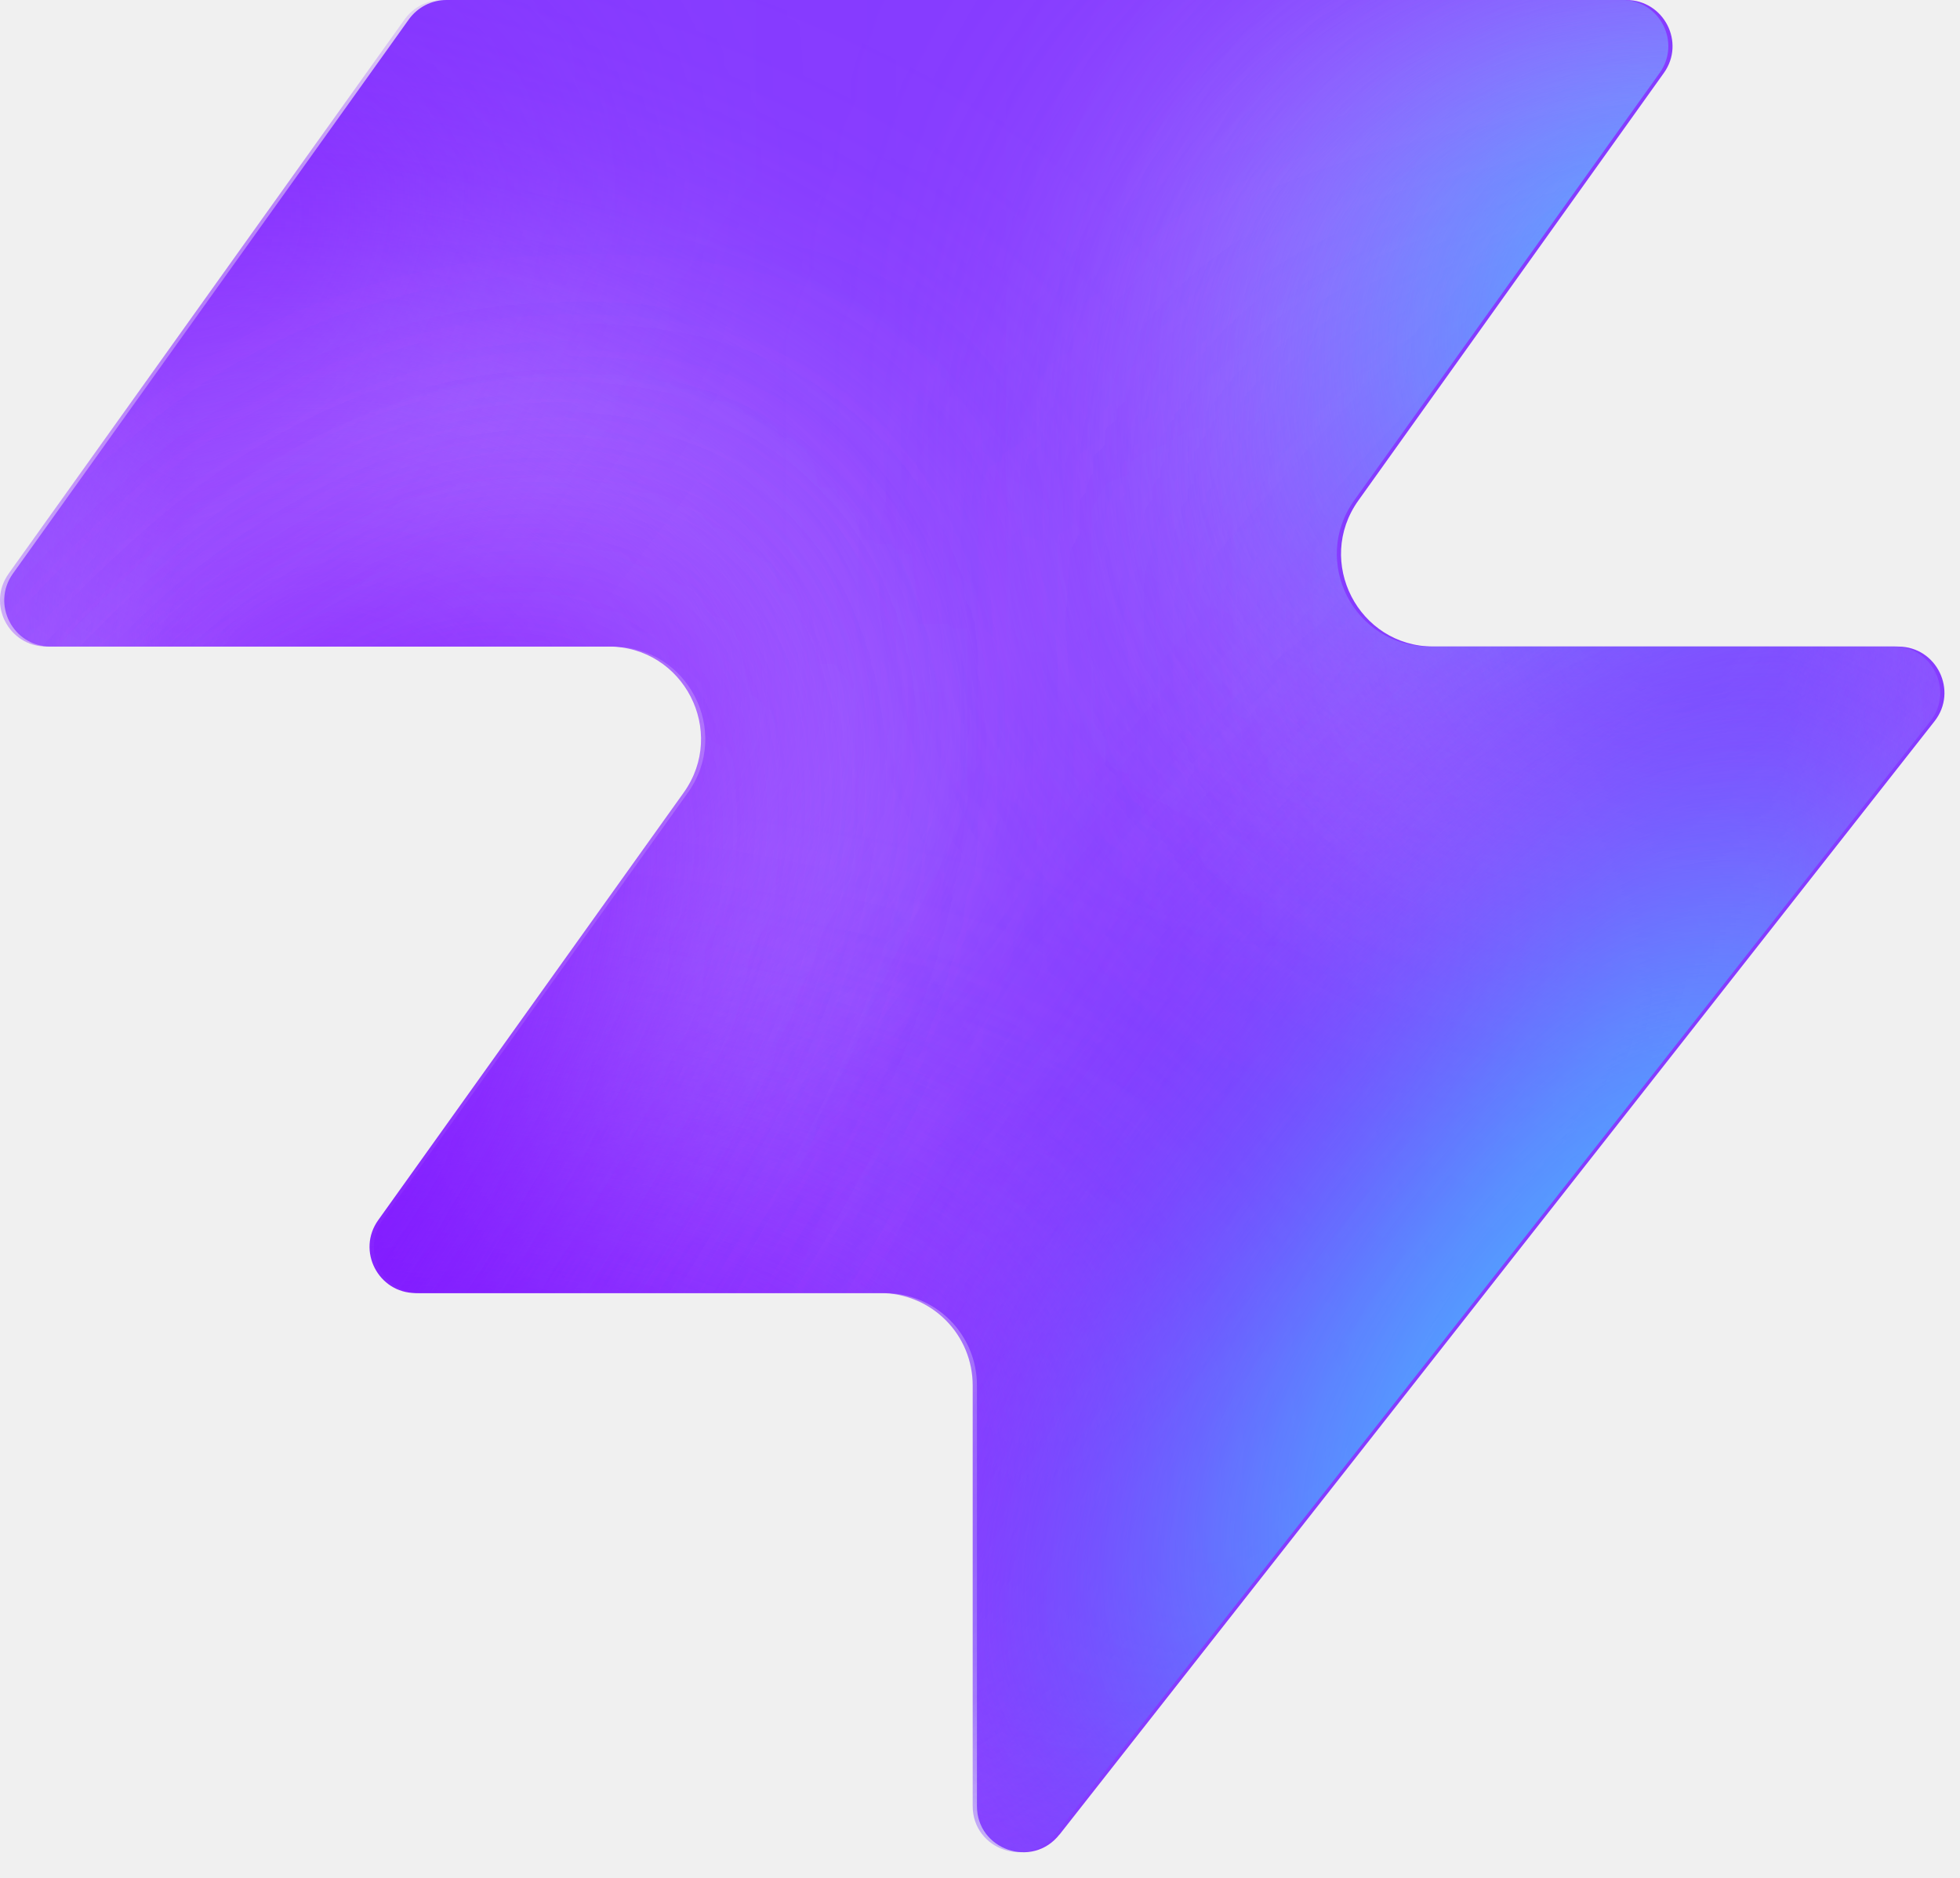
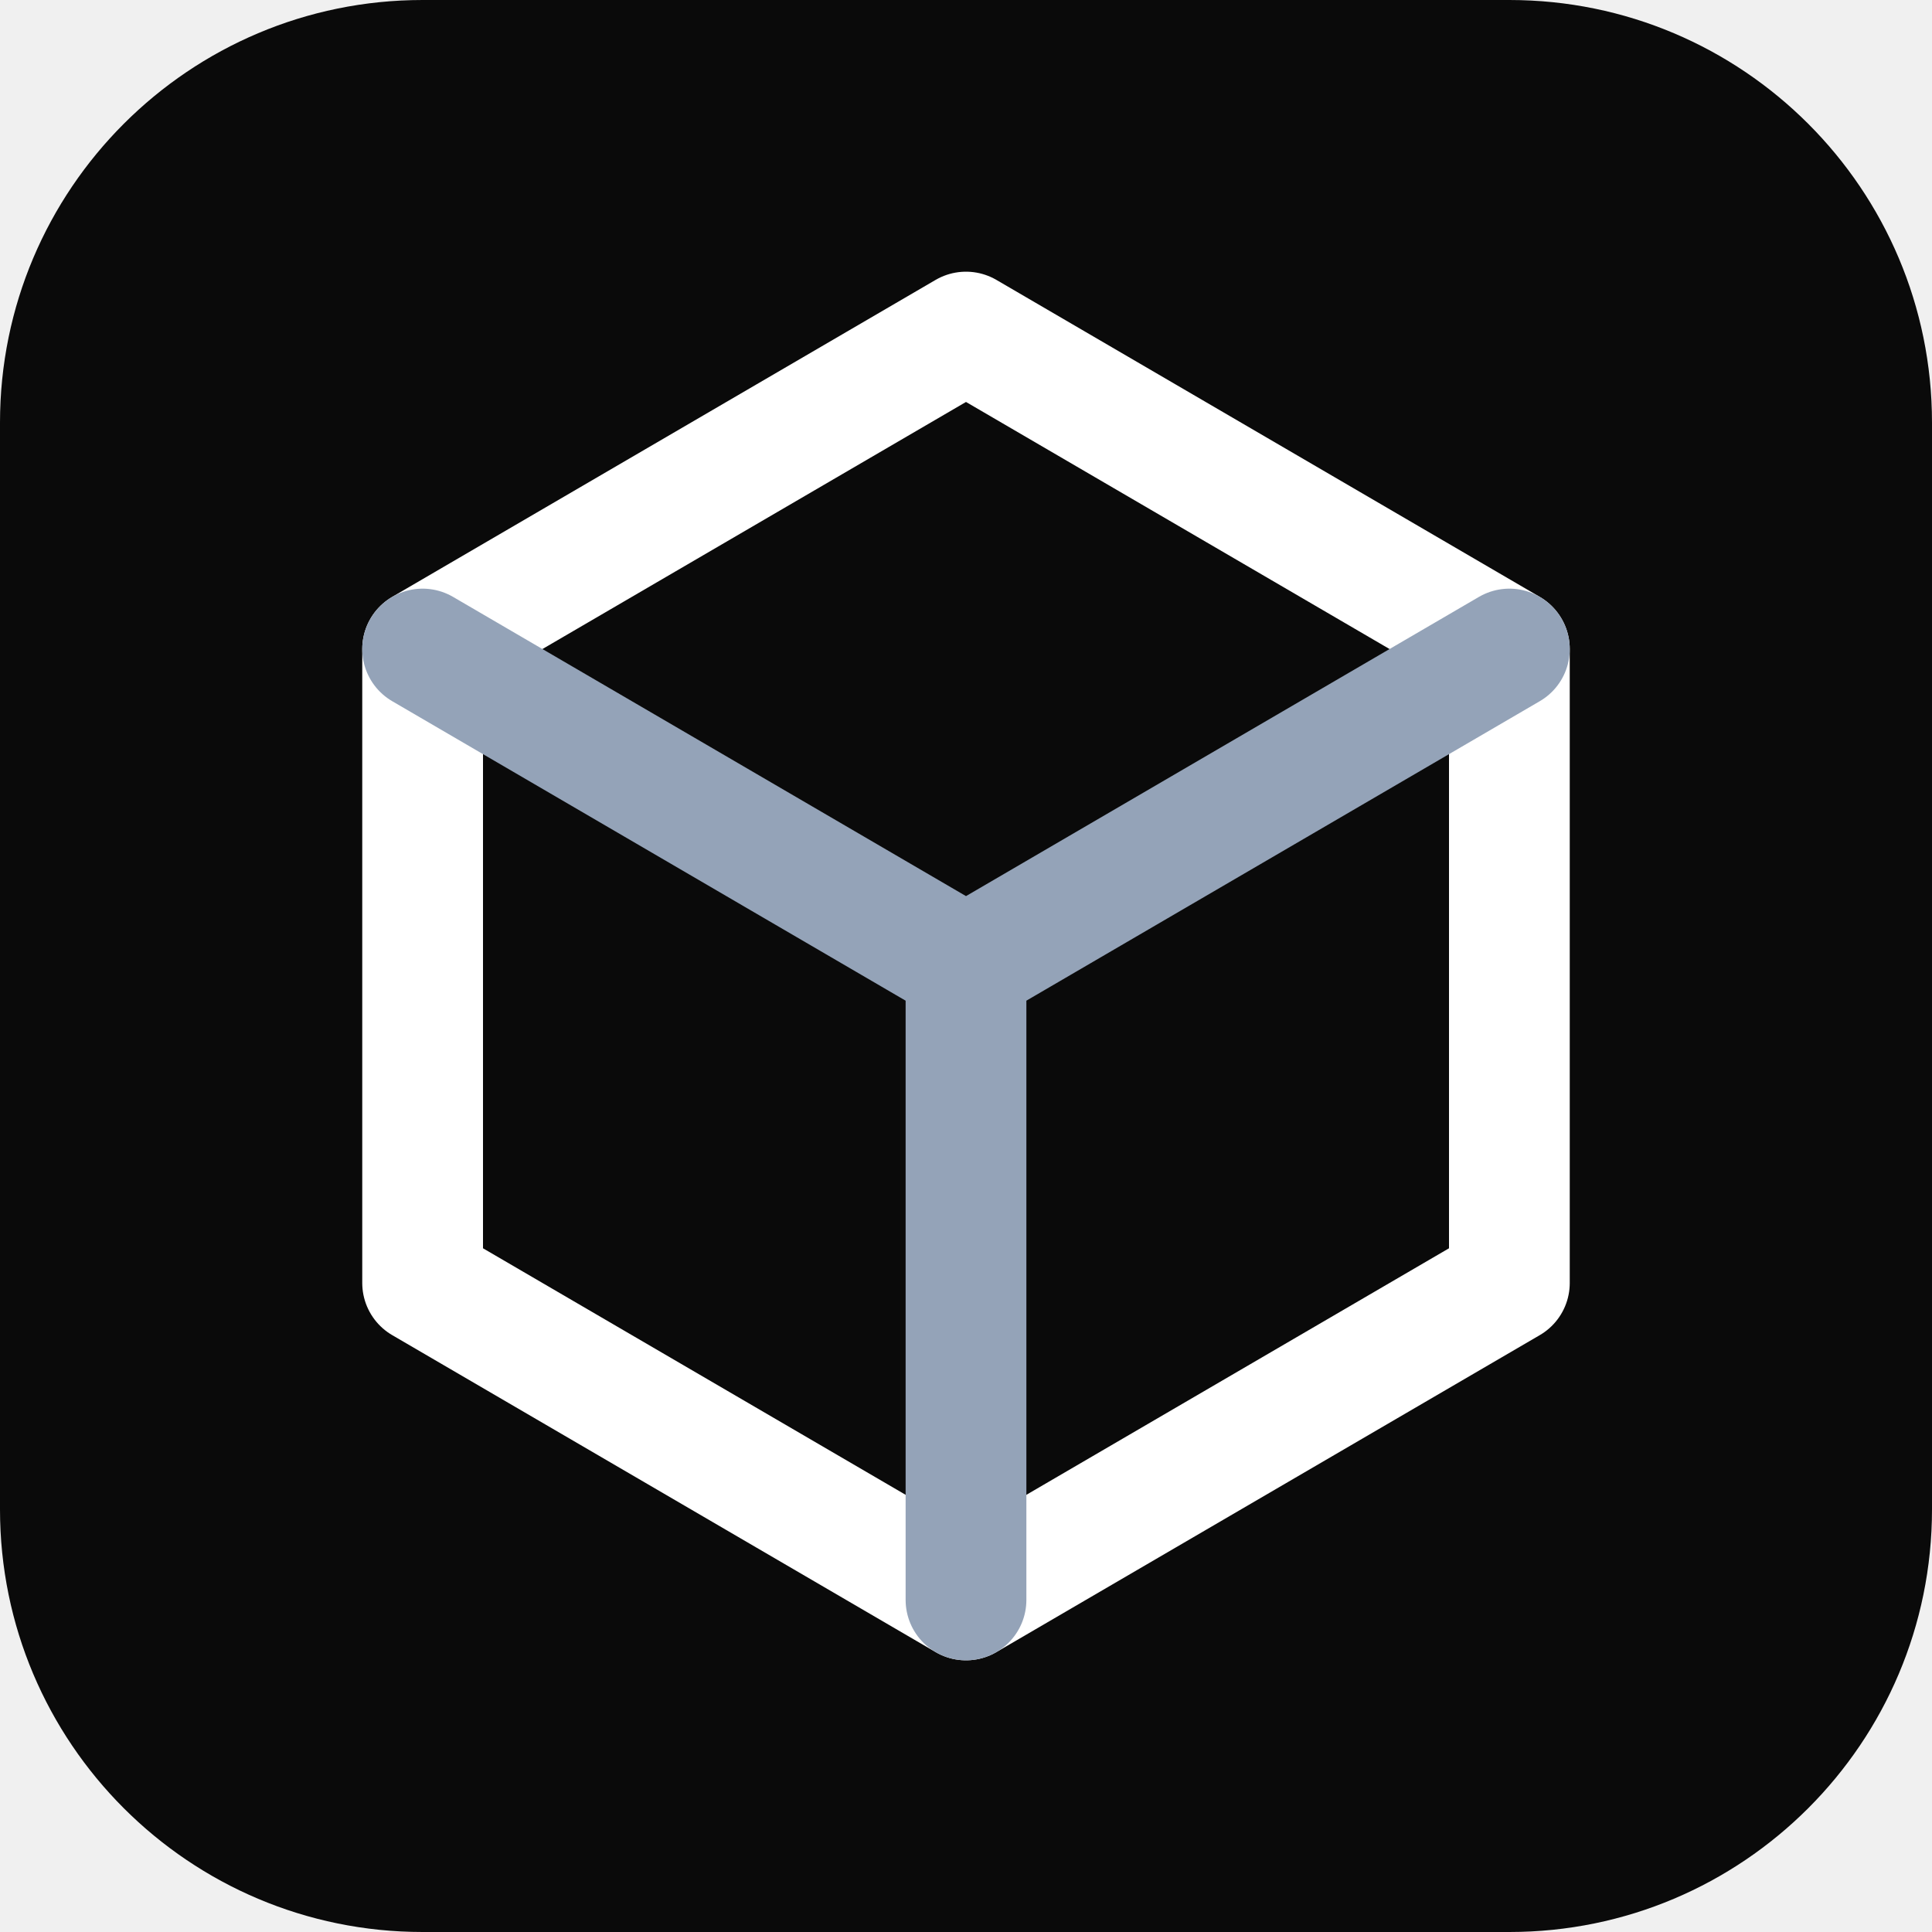
- <svg xmlns="http://www.w3.org/2000/svg" width="48" height="46" fill="none" viewBox="0 0 48 46">
-   <path fill="#863bff" d="M25.946 44.938c-.664.845-2.021.375-2.021-.698V33.937a2.26 2.26 0 0 0-2.262-2.262H10.287c-.92 0-1.456-1.04-.92-1.788l7.48-10.471c1.07-1.497 0-3.578-1.842-3.578H1.237c-.92 0-1.456-1.04-.92-1.788L10.013.474c.214-.297.556-.474.92-.474h28.894c.92 0 1.456 1.04.92 1.788l-7.48 10.471c-1.07 1.498 0 3.579 1.842 3.579h11.377c.943 0 1.473 1.088.89 1.83L25.947 44.94z" style="fill:#863bff;fill:color(display-p3 .525 .23 1);fill-opacity:1" />
-   <mask id="a" width="48" height="46" x="0" y="0" maskUnits="userSpaceOnUse" style="mask-type:alpha">
-     <path fill="#000" d="M25.842 44.938c-.664.844-2.021.375-2.021-.698V33.937a2.26 2.26 0 0 0-2.262-2.262H10.183c-.92 0-1.456-1.04-.92-1.788l7.48-10.471c1.07-1.498 0-3.579-1.842-3.579H1.133c-.92 0-1.456-1.04-.92-1.787L9.91.473c.214-.297.556-.474.92-.474h28.894c.92 0 1.456 1.04.92 1.788l-7.48 10.471c-1.07 1.498 0 3.578 1.842 3.578h11.377c.943 0 1.473 1.088.89 1.832L25.843 44.94z" style="fill:#000;fill-opacity:1" />
-   </mask>
-   <g mask="url(#a)">
-     <g filter="url(#b)">
-       <ellipse cx="5.508" cy="14.704" fill="#ede6ff" rx="5.508" ry="14.704" style="fill:#ede6ff;fill:color(display-p3 .927 .903 1);fill-opacity:1" transform="matrix(.00324 1 1 -.00324 -4.47 31.516)" />
-     </g>
-     <g filter="url(#c)">
-       <ellipse cx="10.399" cy="29.851" fill="#ede6ff" rx="10.399" ry="29.851" style="fill:#ede6ff;fill:color(display-p3 .927 .903 1);fill-opacity:1" transform="matrix(.00324 1 1 -.00324 -39.328 7.883)" />
-     </g>
-     <g filter="url(#d)">
-       <ellipse cx="5.508" cy="30.487" fill="#7e14ff" rx="5.508" ry="30.487" style="fill:#7e14ff;fill:color(display-p3 .492 .077 1);fill-opacity:1" transform="rotate(89.814 -25.913 -14.639)scale(1 -1)" />
-     </g>
-     <g filter="url(#e)">
-       <ellipse cx="5.508" cy="30.599" fill="#7e14ff" rx="5.508" ry="30.599" style="fill:#7e14ff;fill:color(display-p3 .492 .077 1);fill-opacity:1" transform="rotate(89.814 -32.644 -3.334)scale(1 -1)" />
-     </g>
-     <g filter="url(#f)">
-       <ellipse cx="5.508" cy="30.599" fill="#7e14ff" rx="5.508" ry="30.599" style="fill:#7e14ff;fill:color(display-p3 .492 .077 1);fill-opacity:1" transform="matrix(.00324 1 1 -.00324 -34.34 30.47)" />
-     </g>
-     <g filter="url(#g)">
-       <ellipse cx="14.072" cy="22.078" fill="#ede6ff" rx="14.072" ry="22.078" style="fill:#ede6ff;fill:color(display-p3 .927 .903 1);fill-opacity:1" transform="rotate(93.35 24.506 48.493)scale(-1 1)" />
-     </g>
-     <g filter="url(#h)">
-       <ellipse cx="3.47" cy="21.501" fill="#7e14ff" rx="3.47" ry="21.501" style="fill:#7e14ff;fill:color(display-p3 .492 .077 1);fill-opacity:1" transform="rotate(89.009 28.708 47.59)scale(-1 1)" />
-     </g>
-     <g filter="url(#i)">
-       <ellipse cx="3.47" cy="21.501" fill="#7e14ff" rx="3.47" ry="21.501" style="fill:#7e14ff;fill:color(display-p3 .492 .077 1);fill-opacity:1" transform="rotate(89.009 28.708 47.59)scale(-1 1)" />
-     </g>
-     <g filter="url(#j)">
-       <ellipse cx=".387" cy="8.972" fill="#7e14ff" rx="4.407" ry="29.108" style="fill:#7e14ff;fill:color(display-p3 .492 .077 1);fill-opacity:1" transform="rotate(39.51 .387 8.972)" />
-     </g>
-     <g filter="url(#k)">
-       <ellipse cx="47.523" cy="-6.092" fill="#7e14ff" rx="4.407" ry="29.108" style="fill:#7e14ff;fill:color(display-p3 .492 .077 1);fill-opacity:1" transform="rotate(37.892 47.523 -6.092)" />
-     </g>
-     <g filter="url(#l)">
-       <ellipse cx="41.412" cy="6.333" fill="#47bfff" rx="5.971" ry="9.665" style="fill:#47bfff;fill:color(display-p3 .28 .748 1);fill-opacity:1" transform="rotate(37.892 41.412 6.333)" />
-     </g>
-     <g filter="url(#m)">
-       <ellipse cx="-1.879" cy="38.332" fill="#7e14ff" rx="4.407" ry="29.108" style="fill:#7e14ff;fill:color(display-p3 .492 .077 1);fill-opacity:1" transform="rotate(37.892 -1.88 38.332)" />
-     </g>
-     <g filter="url(#n)">
-       <ellipse cx="-1.879" cy="38.332" fill="#7e14ff" rx="4.407" ry="29.108" style="fill:#7e14ff;fill:color(display-p3 .492 .077 1);fill-opacity:1" transform="rotate(37.892 -1.88 38.332)" />
-     </g>
-     <g filter="url(#o)">
-       <ellipse cx="35.651" cy="29.907" fill="#7e14ff" rx="4.407" ry="29.108" style="fill:#7e14ff;fill:color(display-p3 .492 .077 1);fill-opacity:1" transform="rotate(37.892 35.651 29.907)" />
-     </g>
-     <g filter="url(#p)">
-       <ellipse cx="38.418" cy="32.4" fill="#47bfff" rx="5.971" ry="15.297" style="fill:#47bfff;fill:color(display-p3 .28 .748 1);fill-opacity:1" transform="rotate(37.892 38.418 32.4)" />
-     </g>
+ <svg xmlns="http://www.w3.org/2000/svg" viewBox="0 0 64 64" role="img" aria-labelledby="t">
+   <rect width="64" height="64" rx="14" fill="#0a0a0a" />
+   <g fill="none" stroke-width="4" stroke-linejoin="round" stroke-linecap="round">
+     <path d="M32 11 50 21.5 50 42.5 32 53 14 42.5 14 21.5Z" stroke="#fff" />
+     <path d="M32 32V53M32 32 50 21.5M32 32 14 21.5" stroke="#94a3b8" />
  </g>
-   <defs>
-     <filter id="b" width="60.045" height="41.654" x="-19.77" y="16.149" color-interpolation-filters="sRGB" filterUnits="userSpaceOnUse">
-       <feFlood flood-opacity="0" result="BackgroundImageFix" />
-       <feBlend in="SourceGraphic" in2="BackgroundImageFix" result="shape" />
-       <feGaussianBlur result="effect1_foregroundBlur_2002_17158" stdDeviation="7.659" />
-     </filter>
-     <filter id="c" width="90.34" height="51.437" x="-54.613" y="-7.533" color-interpolation-filters="sRGB" filterUnits="userSpaceOnUse">
-       <feFlood flood-opacity="0" result="BackgroundImageFix" />
-       <feBlend in="SourceGraphic" in2="BackgroundImageFix" result="shape" />
-       <feGaussianBlur result="effect1_foregroundBlur_2002_17158" stdDeviation="7.659" />
-     </filter>
-     <filter id="d" width="79.355" height="29.4" x="-49.64" y="2.03" color-interpolation-filters="sRGB" filterUnits="userSpaceOnUse">
-       <feFlood flood-opacity="0" result="BackgroundImageFix" />
-       <feBlend in="SourceGraphic" in2="BackgroundImageFix" result="shape" />
-       <feGaussianBlur result="effect1_foregroundBlur_2002_17158" stdDeviation="4.596" />
-     </filter>
-     <filter id="e" width="79.579" height="29.4" x="-45.045" y="20.029" color-interpolation-filters="sRGB" filterUnits="userSpaceOnUse">
-       <feFlood flood-opacity="0" result="BackgroundImageFix" />
-       <feBlend in="SourceGraphic" in2="BackgroundImageFix" result="shape" />
-       <feGaussianBlur result="effect1_foregroundBlur_2002_17158" stdDeviation="4.596" />
-     </filter>
-     <filter id="f" width="79.579" height="29.4" x="-43.513" y="21.178" color-interpolation-filters="sRGB" filterUnits="userSpaceOnUse">
-       <feFlood flood-opacity="0" result="BackgroundImageFix" />
-       <feBlend in="SourceGraphic" in2="BackgroundImageFix" result="shape" />
-       <feGaussianBlur result="effect1_foregroundBlur_2002_17158" stdDeviation="4.596" />
-     </filter>
-     <filter id="g" width="74.749" height="58.852" x="15.756" y="-17.901" color-interpolation-filters="sRGB" filterUnits="userSpaceOnUse">
-       <feFlood flood-opacity="0" result="BackgroundImageFix" />
-       <feBlend in="SourceGraphic" in2="BackgroundImageFix" result="shape" />
-       <feGaussianBlur result="effect1_foregroundBlur_2002_17158" stdDeviation="7.659" />
-     </filter>
-     <filter id="h" width="61.377" height="25.362" x="23.548" y="2.284" color-interpolation-filters="sRGB" filterUnits="userSpaceOnUse">
-       <feFlood flood-opacity="0" result="BackgroundImageFix" />
-       <feBlend in="SourceGraphic" in2="BackgroundImageFix" result="shape" />
-       <feGaussianBlur result="effect1_foregroundBlur_2002_17158" stdDeviation="4.596" />
-     </filter>
-     <filter id="i" width="61.377" height="25.362" x="23.548" y="2.284" color-interpolation-filters="sRGB" filterUnits="userSpaceOnUse">
-       <feFlood flood-opacity="0" result="BackgroundImageFix" />
-       <feBlend in="SourceGraphic" in2="BackgroundImageFix" result="shape" />
-       <feGaussianBlur result="effect1_foregroundBlur_2002_17158" stdDeviation="4.596" />
-     </filter>
-     <filter id="j" width="56.045" height="63.649" x="-27.636" y="-22.853" color-interpolation-filters="sRGB" filterUnits="userSpaceOnUse">
-       <feFlood flood-opacity="0" result="BackgroundImageFix" />
-       <feBlend in="SourceGraphic" in2="BackgroundImageFix" result="shape" />
-       <feGaussianBlur result="effect1_foregroundBlur_2002_17158" stdDeviation="4.596" />
-     </filter>
-     <filter id="k" width="54.814" height="64.646" x="20.116" y="-38.415" color-interpolation-filters="sRGB" filterUnits="userSpaceOnUse">
-       <feFlood flood-opacity="0" result="BackgroundImageFix" />
-       <feBlend in="SourceGraphic" in2="BackgroundImageFix" result="shape" />
-       <feGaussianBlur result="effect1_foregroundBlur_2002_17158" stdDeviation="4.596" />
-     </filter>
-     <filter id="l" width="33.541" height="35.313" x="24.641" y="-11.323" color-interpolation-filters="sRGB" filterUnits="userSpaceOnUse">
-       <feFlood flood-opacity="0" result="BackgroundImageFix" />
-       <feBlend in="SourceGraphic" in2="BackgroundImageFix" result="shape" />
-       <feGaussianBlur result="effect1_foregroundBlur_2002_17158" stdDeviation="4.596" />
-     </filter>
-     <filter id="m" width="54.814" height="64.646" x="-29.286" y="6.009" color-interpolation-filters="sRGB" filterUnits="userSpaceOnUse">
-       <feFlood flood-opacity="0" result="BackgroundImageFix" />
-       <feBlend in="SourceGraphic" in2="BackgroundImageFix" result="shape" />
-       <feGaussianBlur result="effect1_foregroundBlur_2002_17158" stdDeviation="4.596" />
-     </filter>
-     <filter id="n" width="54.814" height="64.646" x="-29.286" y="6.009" color-interpolation-filters="sRGB" filterUnits="userSpaceOnUse">
-       <feFlood flood-opacity="0" result="BackgroundImageFix" />
-       <feBlend in="SourceGraphic" in2="BackgroundImageFix" result="shape" />
-       <feGaussianBlur result="effect1_foregroundBlur_2002_17158" stdDeviation="4.596" />
-     </filter>
-     <filter id="o" width="54.814" height="64.646" x="8.244" y="-2.416" color-interpolation-filters="sRGB" filterUnits="userSpaceOnUse">
-       <feFlood flood-opacity="0" result="BackgroundImageFix" />
-       <feBlend in="SourceGraphic" in2="BackgroundImageFix" result="shape" />
-       <feGaussianBlur result="effect1_foregroundBlur_2002_17158" stdDeviation="4.596" />
-     </filter>
-     <filter id="p" width="39.409" height="43.623" x="18.713" y="10.588" color-interpolation-filters="sRGB" filterUnits="userSpaceOnUse">
-       <feFlood flood-opacity="0" result="BackgroundImageFix" />
-       <feBlend in="SourceGraphic" in2="BackgroundImageFix" result="shape" />
-       <feGaussianBlur result="effect1_foregroundBlur_2002_17158" stdDeviation="4.596" />
-     </filter>
-   </defs>
</svg>
